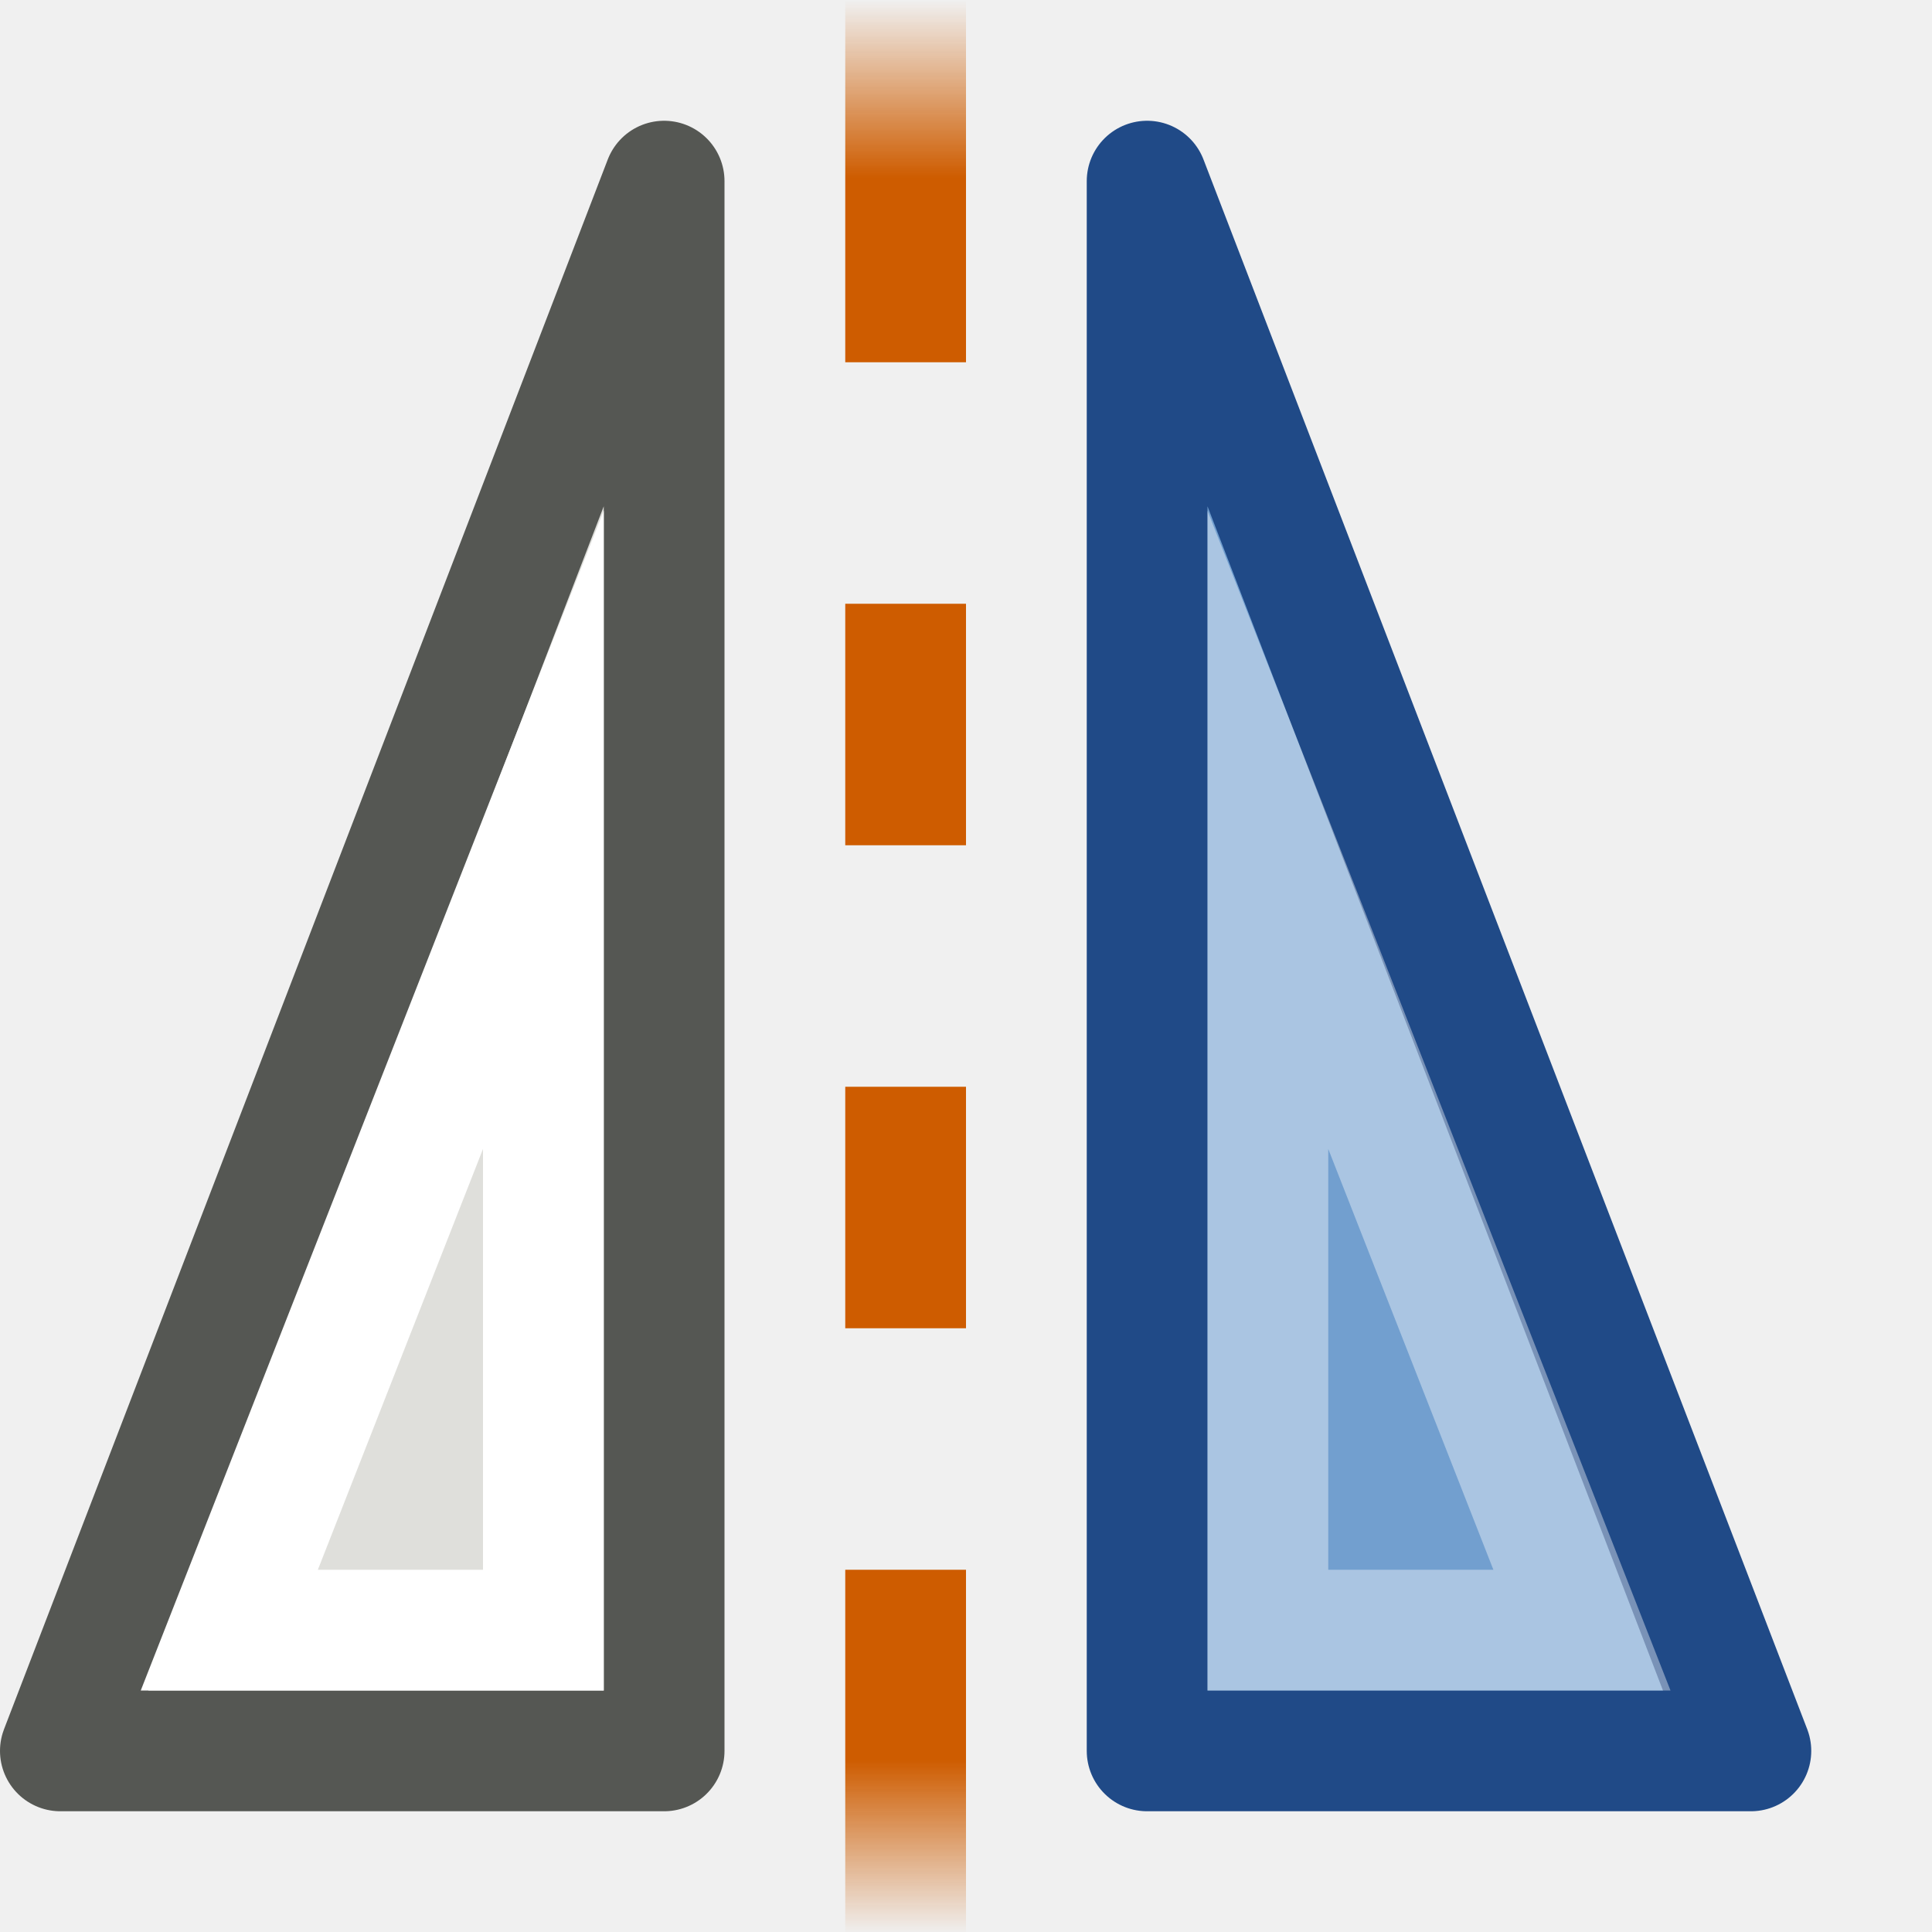
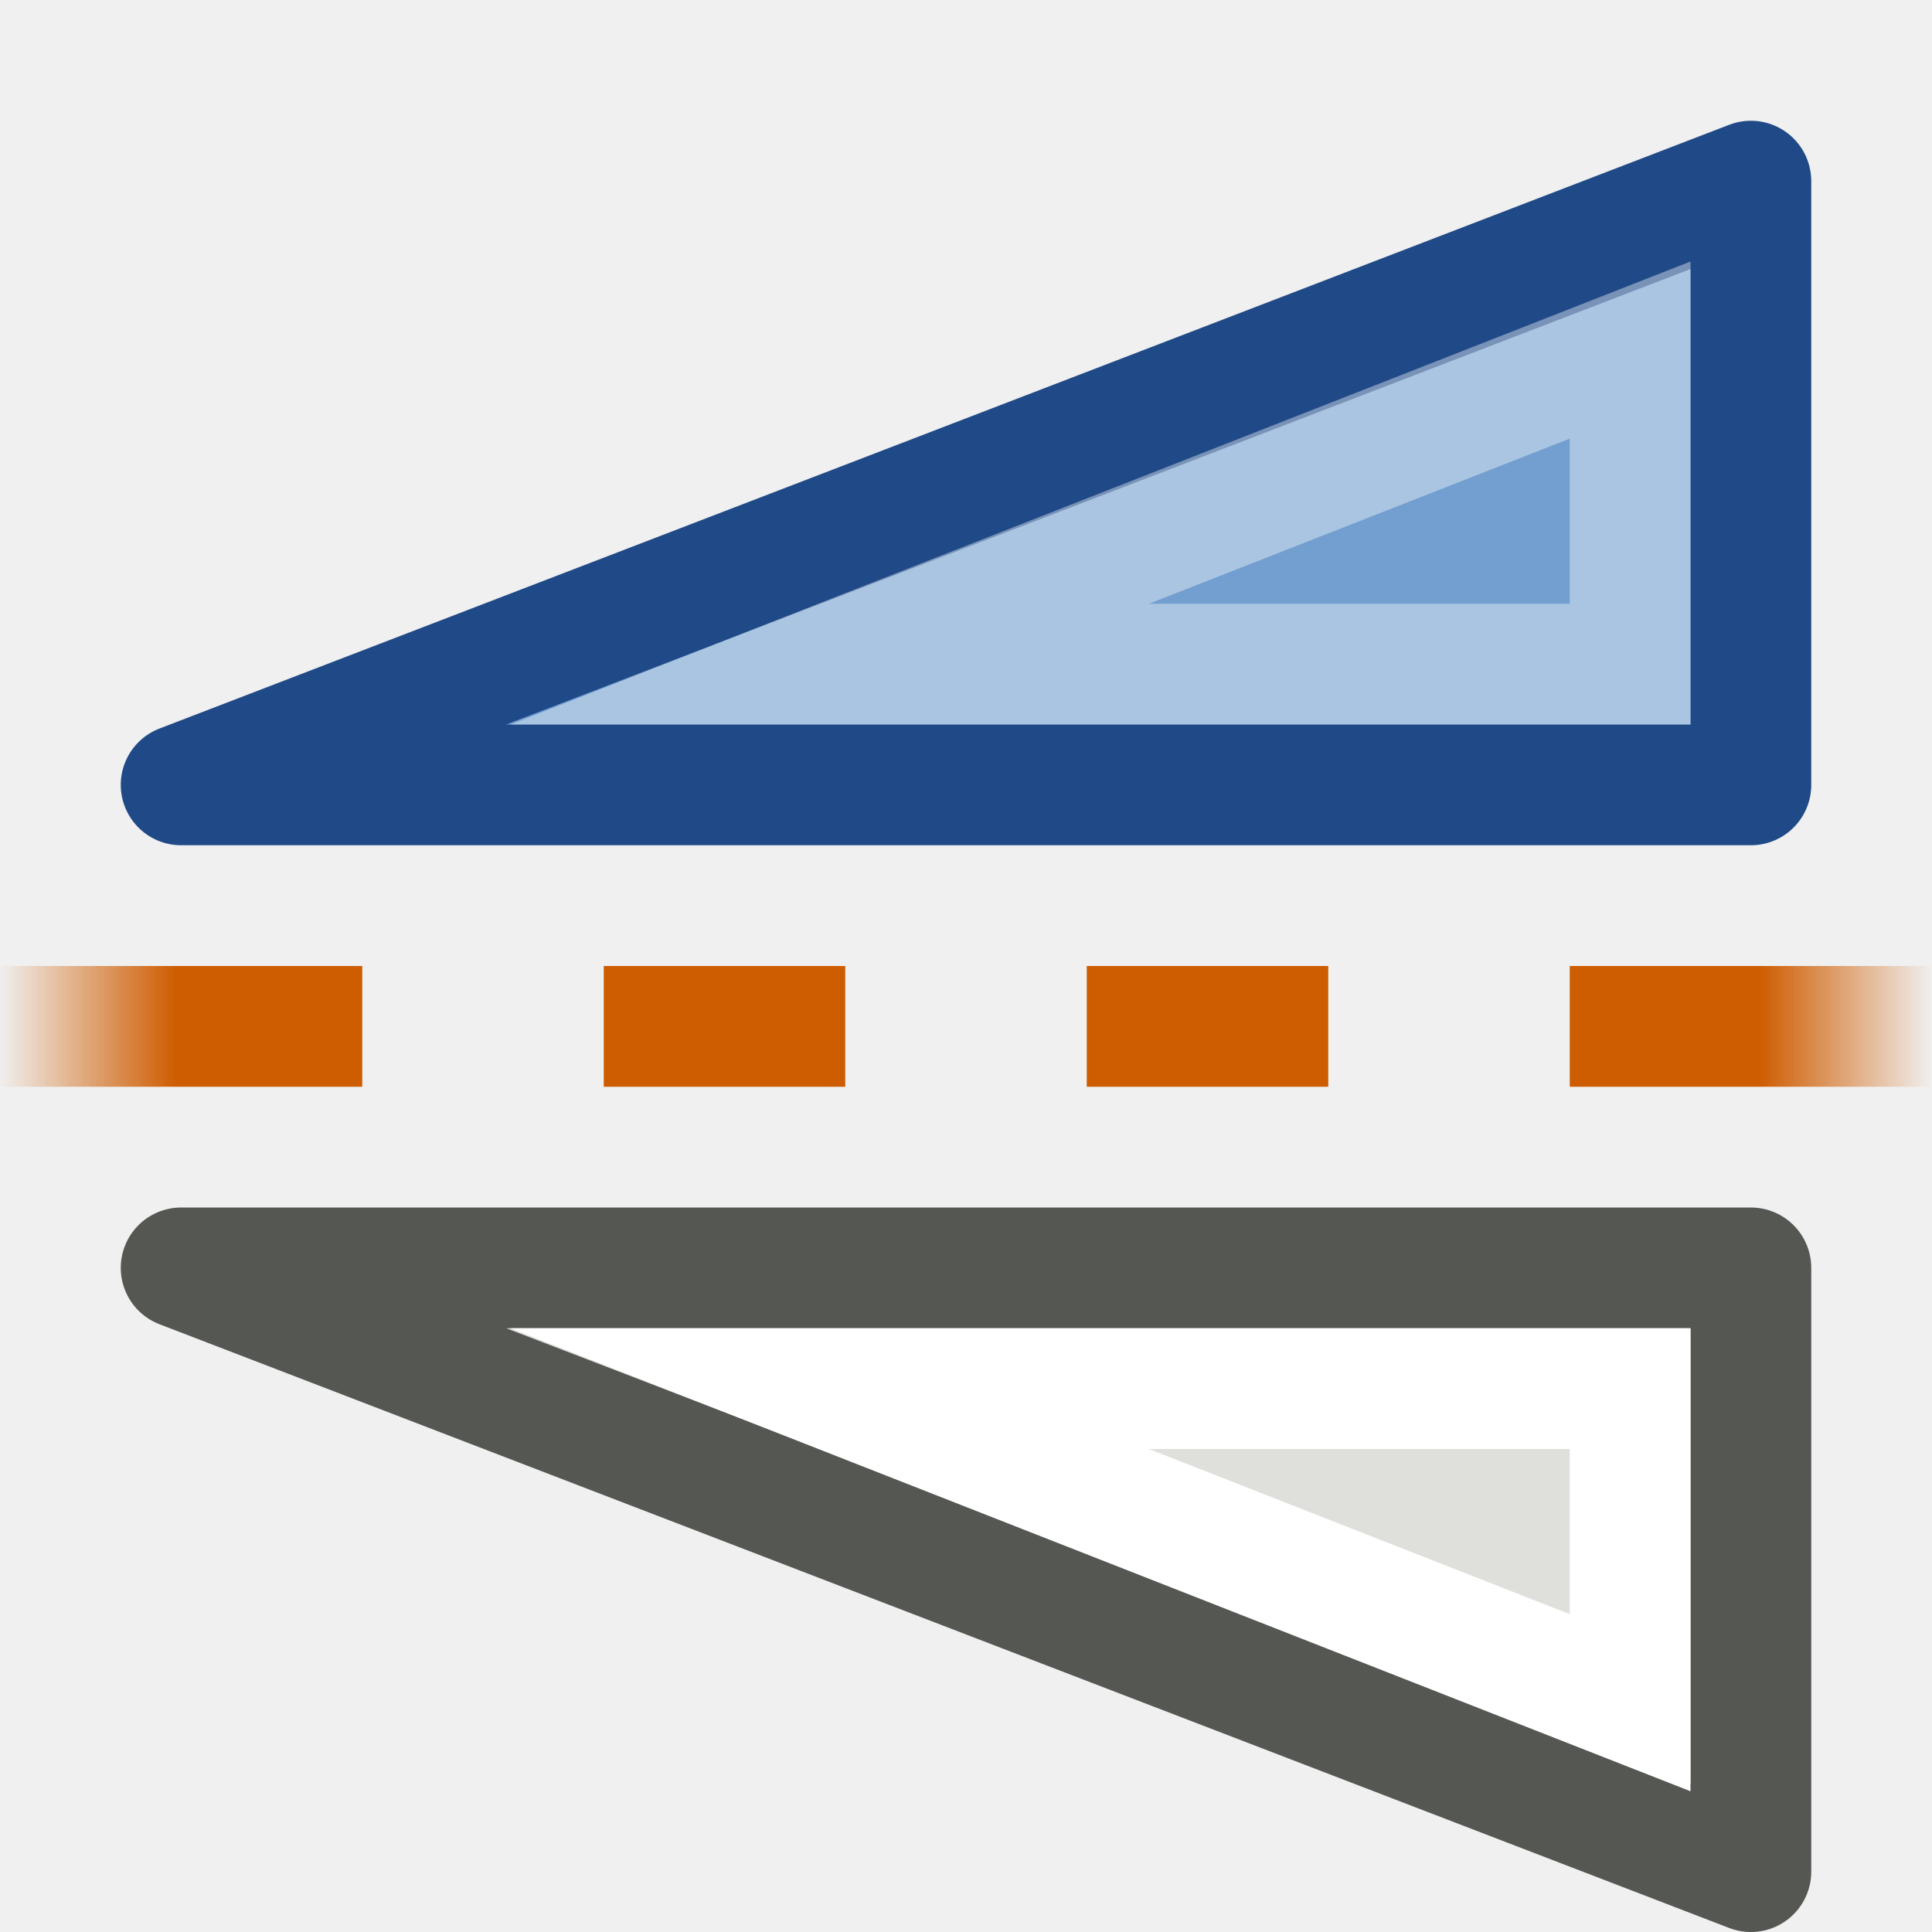
<svg xmlns="http://www.w3.org/2000/svg" xmlns:xlink="http://www.w3.org/1999/xlink" id="svg1" width="16" height="16" version="1.1" viewBox="0 0 16 16">
  <defs id="defs3">
    <linearGradient id="linearGradient12319">
      <stop id="stop12321" offset="0" style="stop-color:#ce5c00;stop-opacity:0;" />
      <stop id="stop12329" offset="0.09" style="stop-color:#ce5c00;stop-opacity:1;" />
      <stop id="stop12327" offset="0.908" style="stop-color:#ce5c00;stop-opacity:1;" />
      <stop id="stop12323" offset="1" style="stop-color:#ce5c00;stop-opacity:0;" />
    </linearGradient>
    <linearGradient gradientTransform="rotate(-90,-166.5,676)" gradientUnits="userSpaceOnUse" id="linearGradient13918" x1="101.5" x2="117.5" xlink:href="#linearGradient12319" y1="1353.5" y2="1353.5" />
  </defs>
-   <g id="object_flip_ver" transform="translate(-504,-391.9999)">
+   <g id="object_flip_ver" transform="rotate(-90,64.00005,456)">
    <rect height="16" id="rect20761" style="display:inline;fill:#ffffff;fill-opacity:0;stroke:none;stroke-width:1;stroke-linecap:round;stroke-linejoin:miter;stroke-miterlimit:4;stroke-dasharray:none;stroke-dashoffset:0;stroke-opacity:1" width="16" x="504" y="392" />
    <path d="m 513.5,393.5 v 13 h 5 z" id="path18543" style="display:inline;overflow:visible;visibility:visible;fill:#729fcf;fill-opacity:1;fill-rule:evenodd;stroke:#204a87;stroke-width:1;stroke-linecap:square;stroke-linejoin:round;stroke-miterlimit:0;stroke-dasharray:none;stroke-dashoffset:0;stroke-opacity:1;marker:none;marker-start:none;marker-mid:none;marker-end:none;enable-background:accumulate" />
    <path d="m 514.5,398.872 v 6.628 h 2.601 z" id="path18595" style="display:inline;overflow:visible;visibility:visible;fill:none;fill-opacity:1;fill-rule:evenodd;stroke:#ffffff;stroke-width:1;stroke-linecap:square;stroke-linejoin:miter;stroke-miterlimit:10;stroke-dasharray:none;stroke-dashoffset:0;stroke-opacity:0.4;marker:none;marker-start:none;marker-mid:none;marker-end:none;enable-background:accumulate" />
    <path d="M 509.5,393.5 V 406.5 H 504.5 Z" id="path18541" style="display:inline;overflow:visible;visibility:visible;fill:#dfdfdb;fill-opacity:1;fill-rule:evenodd;stroke:#555753;stroke-width:1;stroke-linecap:square;stroke-linejoin:round;stroke-miterlimit:0;stroke-dasharray:none;stroke-dashoffset:0;stroke-opacity:1;marker:none;marker-start:none;marker-mid:none;marker-end:none;enable-background:accumulate" />
    <path d="M 508.5,398.872 V 405.5 h -2.601 z" id="path18597" style="display:inline;overflow:visible;visibility:visible;fill:none;fill-opacity:1;fill-rule:evenodd;stroke:#ffffff;stroke-width:1;stroke-linecap:square;stroke-linejoin:miter;stroke-miterlimit:10;stroke-dasharray:none;stroke-dashoffset:0;stroke-opacity:1;marker:none;marker-start:none;marker-mid:none;marker-end:none;enable-background:accumulate" />
    <path d="M 511,397 H 512 v 2 h -1 z m 0,4 H 512 v 2 h -1 z m 0,4 H 512 v 3 h -1 z m 0,-13 H 512 V 395 h -1 z" id="path18718" style="display:inline;fill:url(#linearGradient13918);fill-opacity:1;stroke:none;stroke-width:1;stroke-linecap:round;stroke-linejoin:round;stroke-miterlimit:4;stroke-dashoffset:0;stroke-opacity:1" />
  </g>
</svg>
